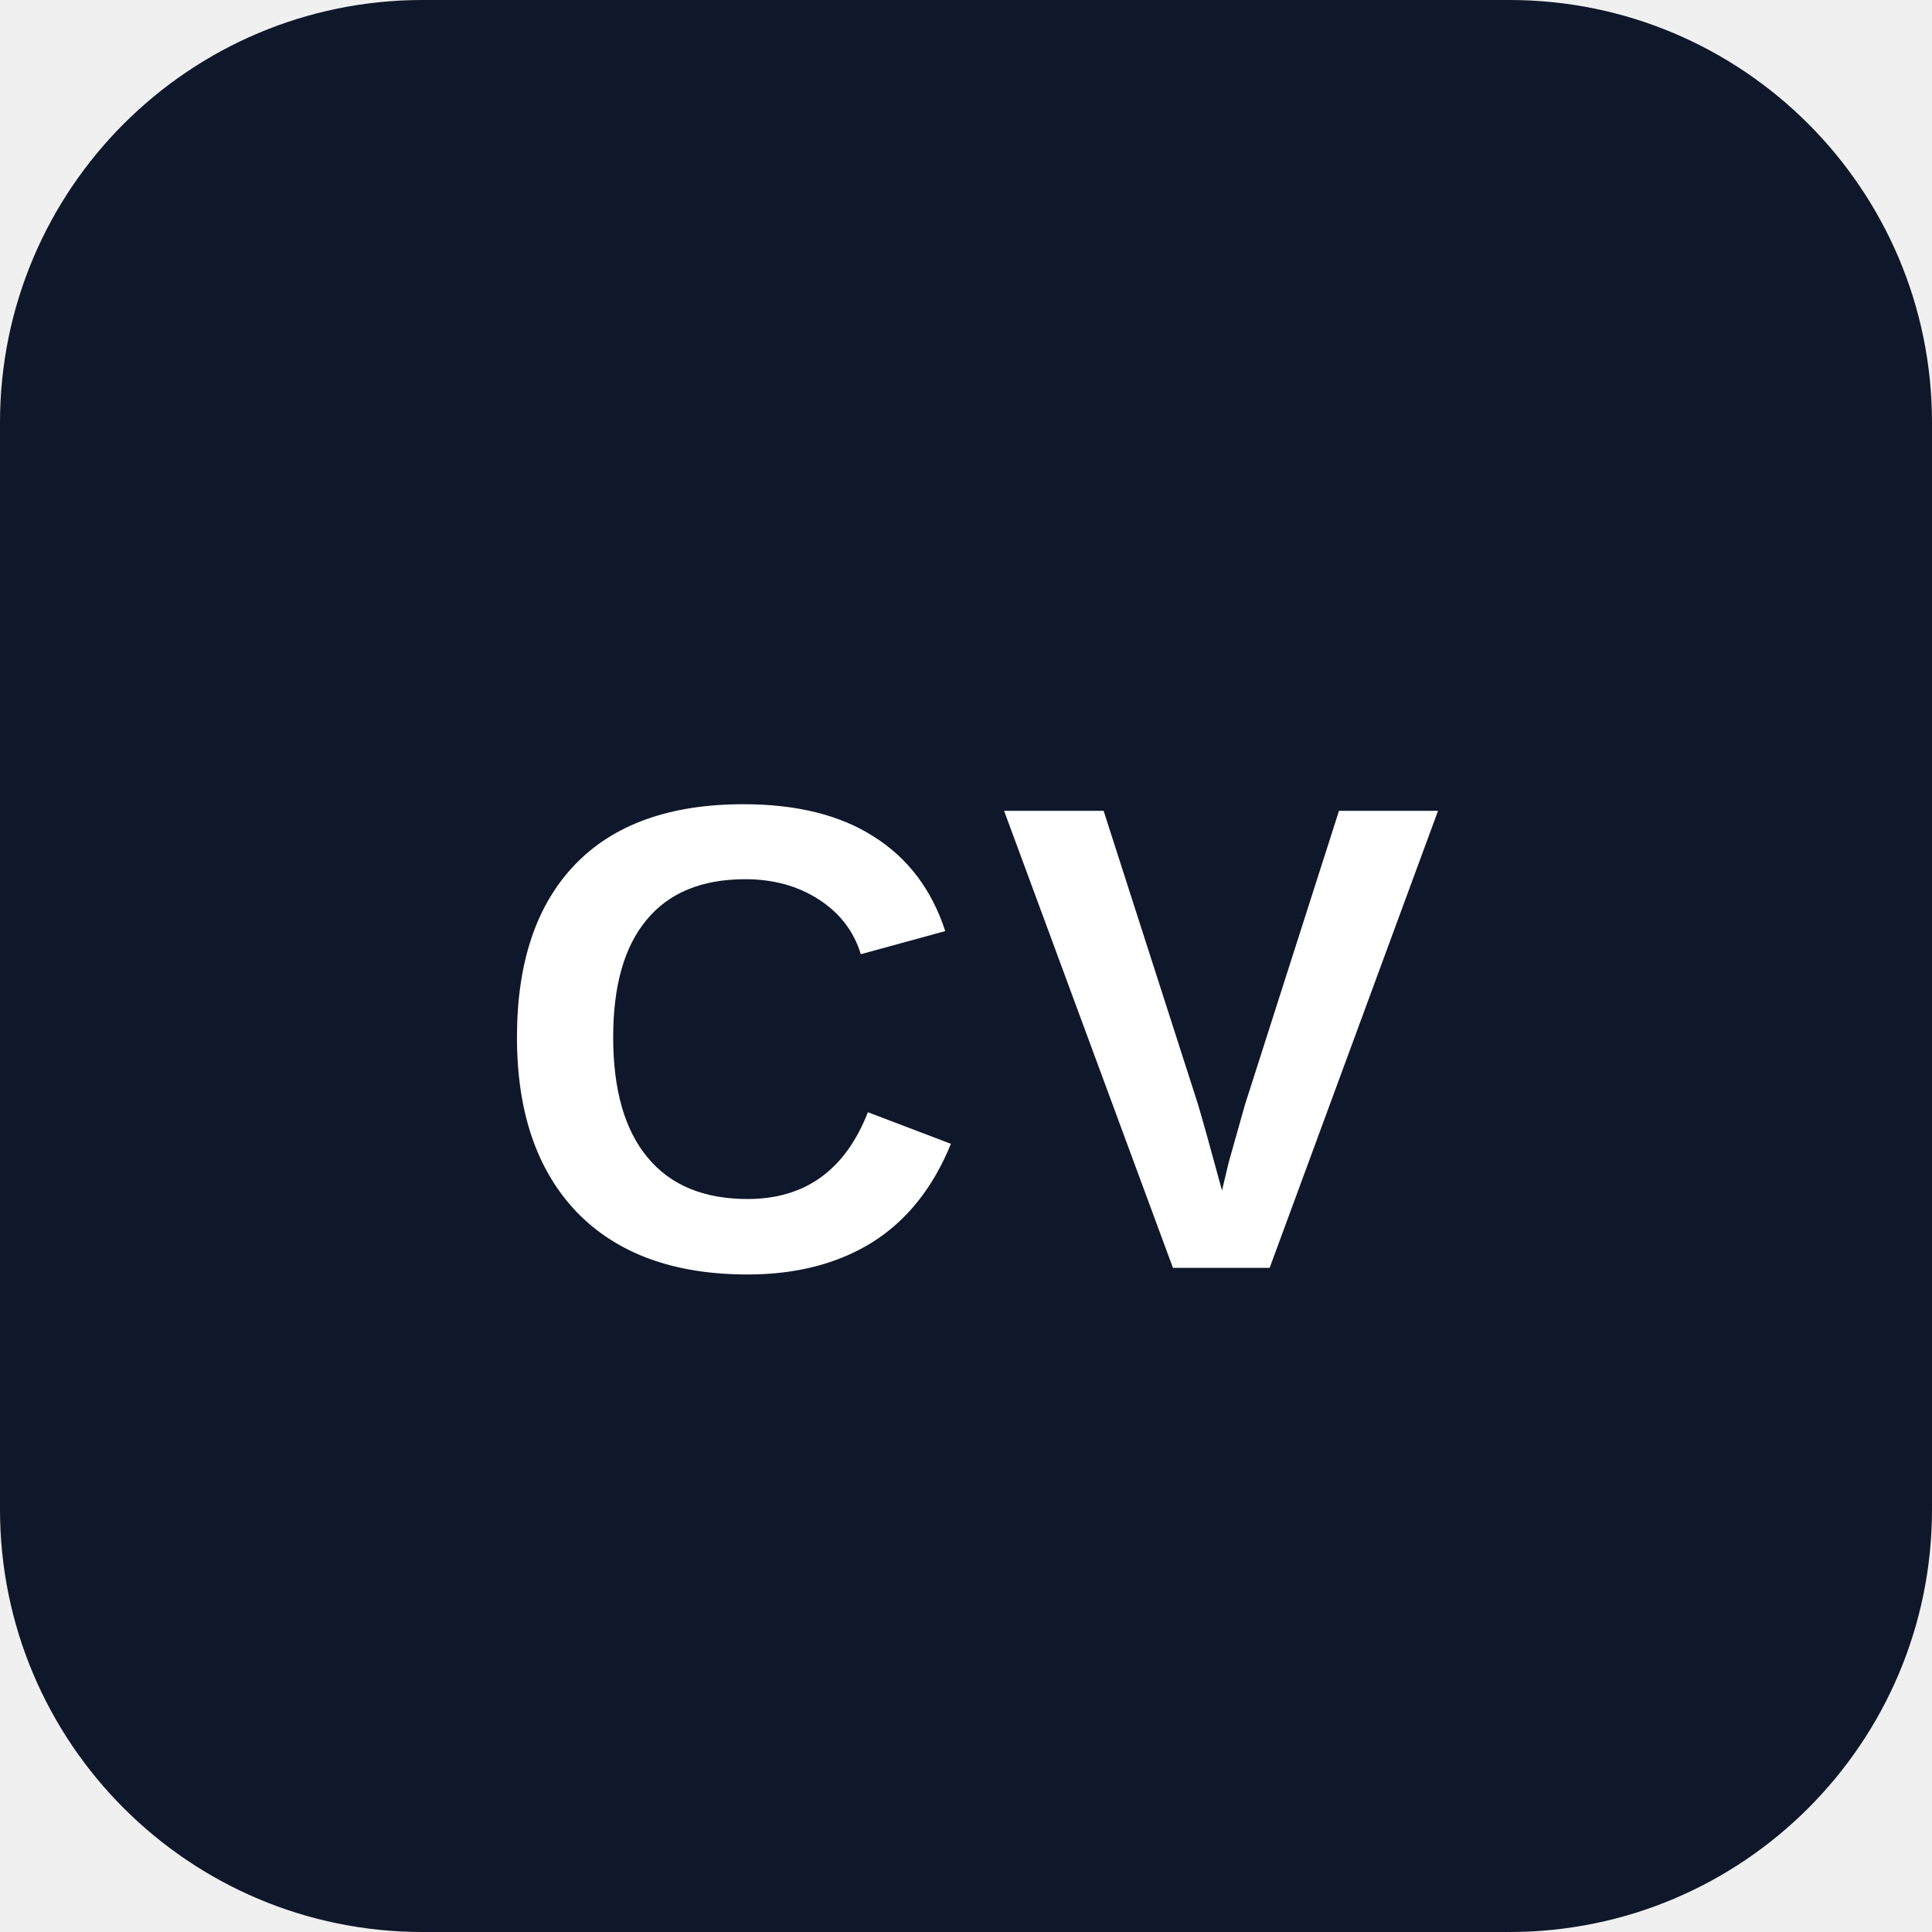
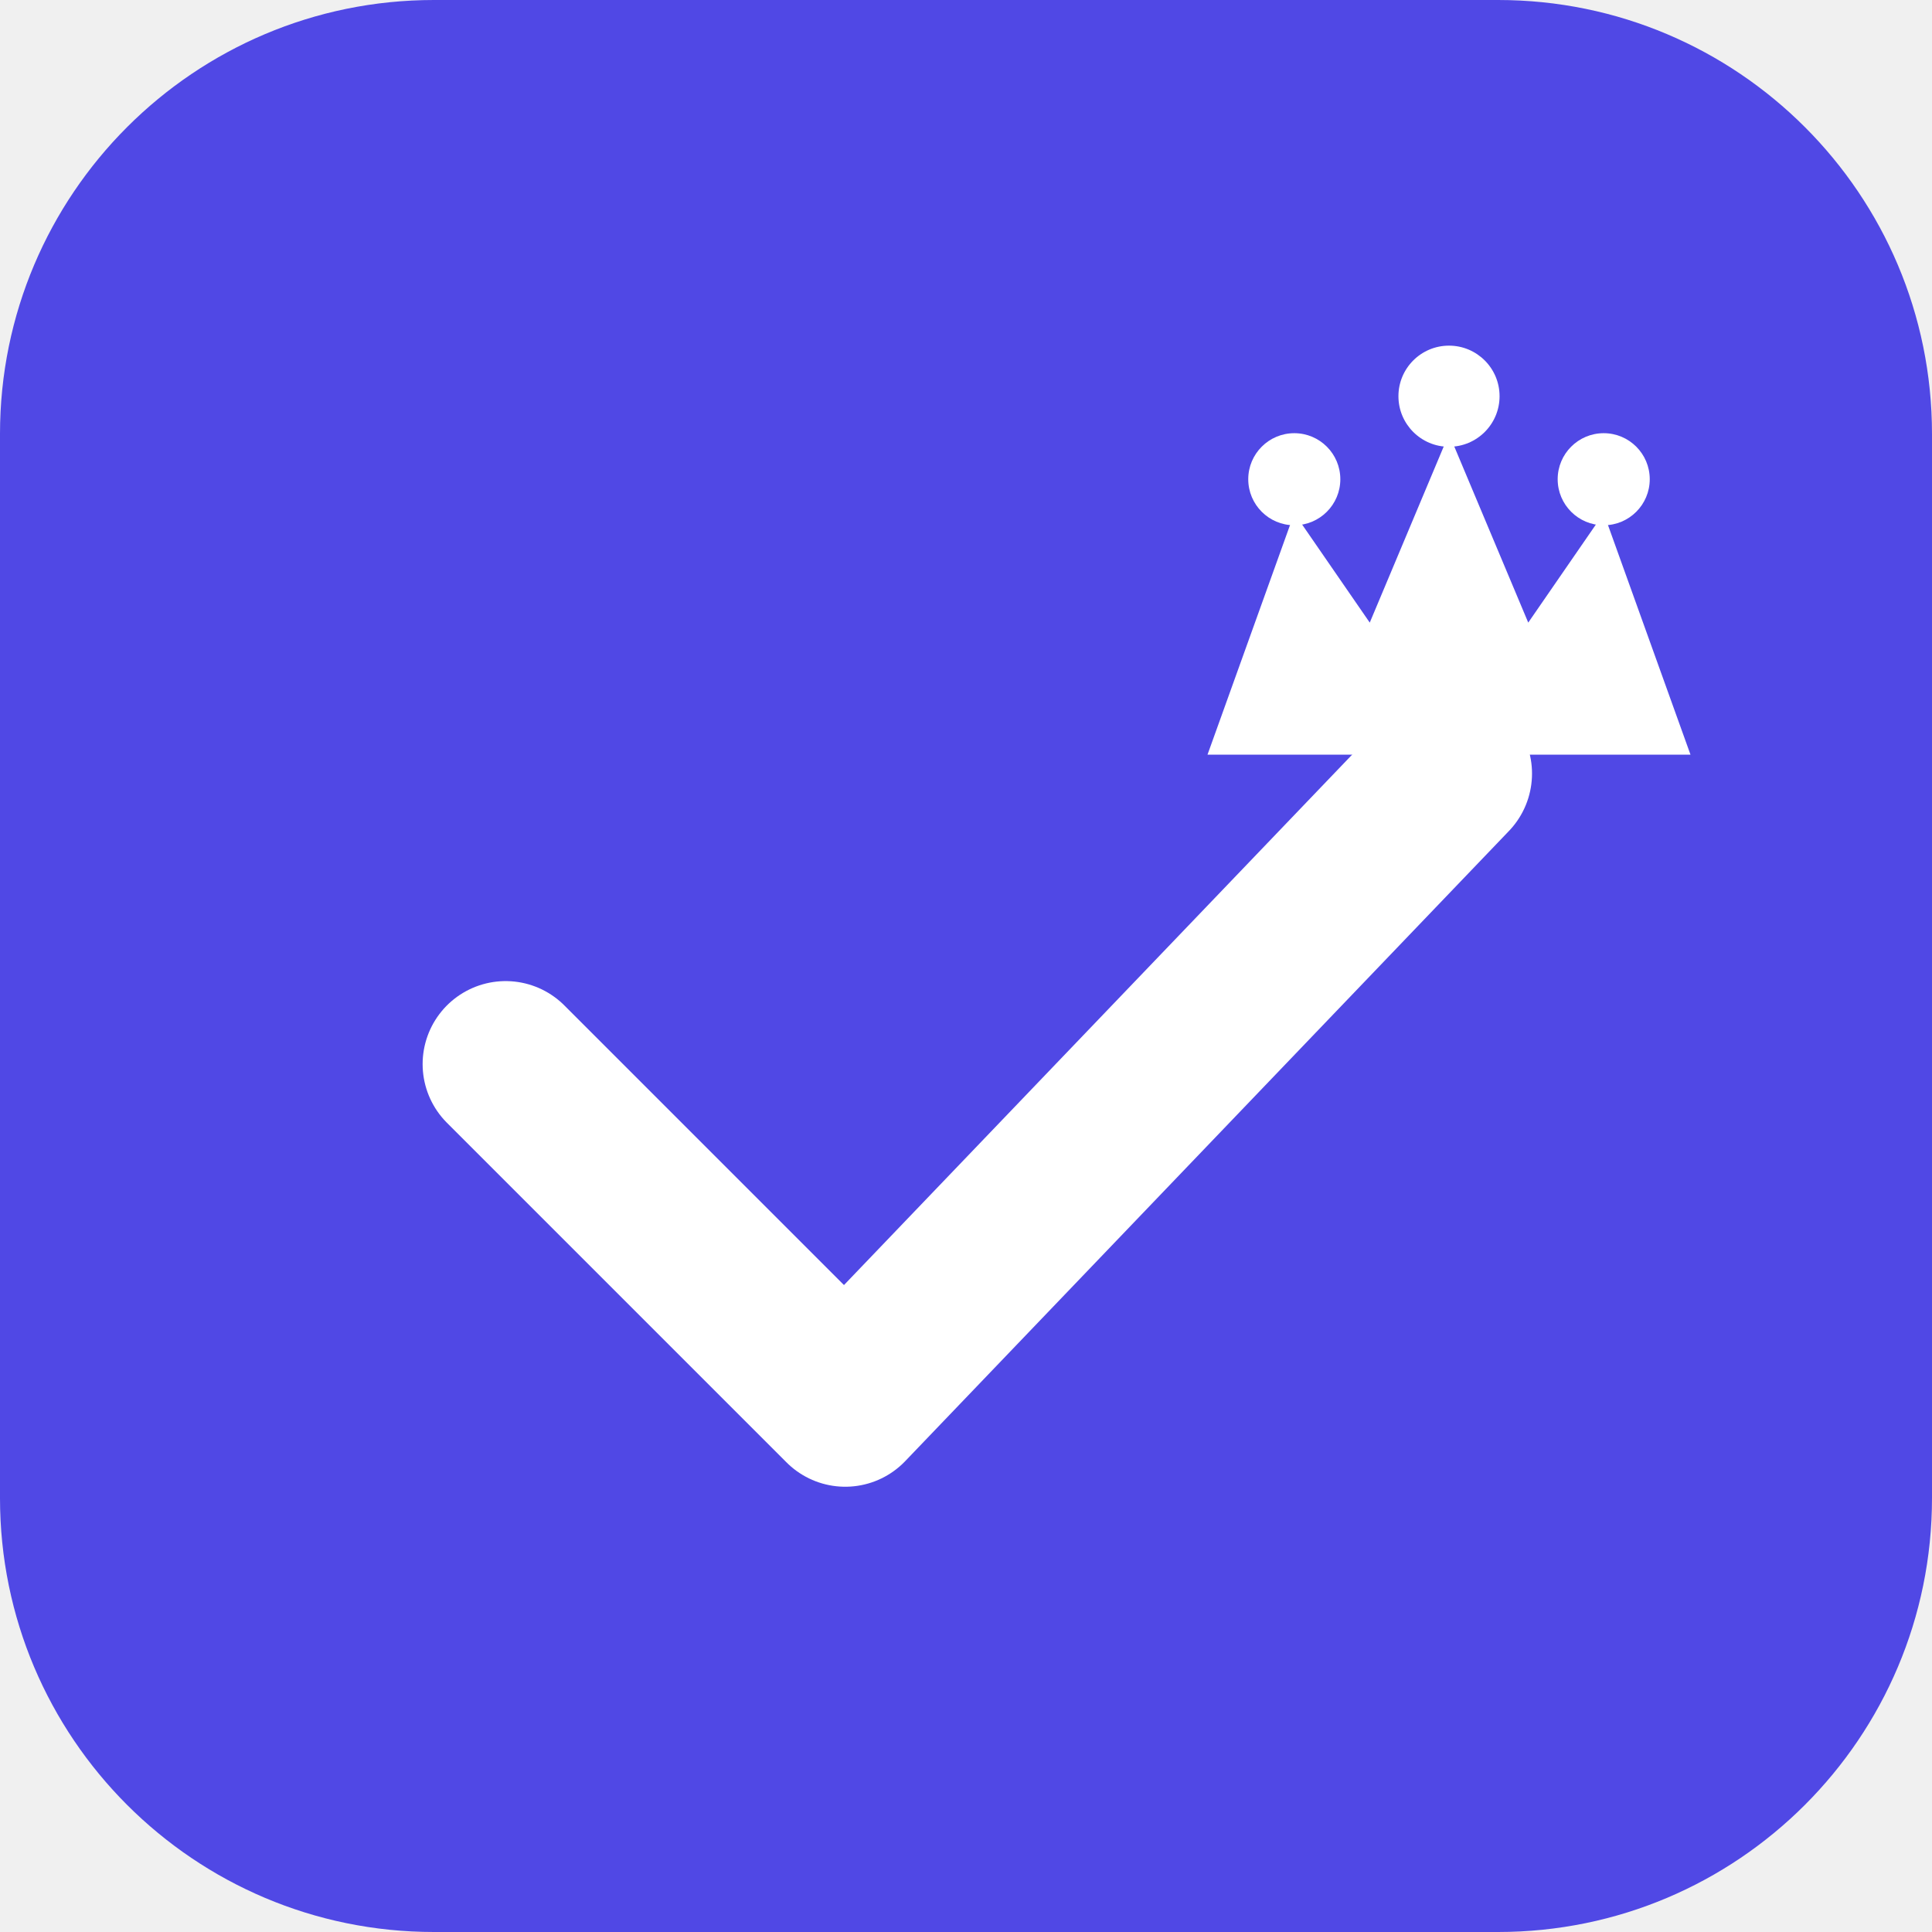
- <svg xmlns="http://www.w3.org/2000/svg" viewBox="0 0 64 64" fill="none">
-   <rect width="64" height="64" rx="14" fill="#0f172a" />
-   <text x="32" y="42" font-family="Arial, sans-serif" font-size="22" font-weight="700" fill="white" text-anchor="middle" letter-spacing="1">CV</text>
+ <svg xmlns="http://www.w3.org/2000/svg" viewBox="0 0 512 512" fill="none">
+   <rect width="512" height="512" rx="115" fill="#5048E5" />
+   <path d="M134 282 L224 372 L384 205" fill="none" stroke="#ffffff" stroke-width="44" stroke-linecap="round" stroke-linejoin="round" />
+   <path d="M320 200 L343 136 L363 165 L384 115 L405 165 L425 136 L448 200 Z" fill="#ffffff" />
+   <circle cx="343" cy="127" r="12.2" fill="#ffffff" />
+   <circle cx="384" cy="105" r="13.4" fill="#ffffff" />
+   <circle cx="425" cy="127" r="12.2" fill="#ffffff" />
</svg>
